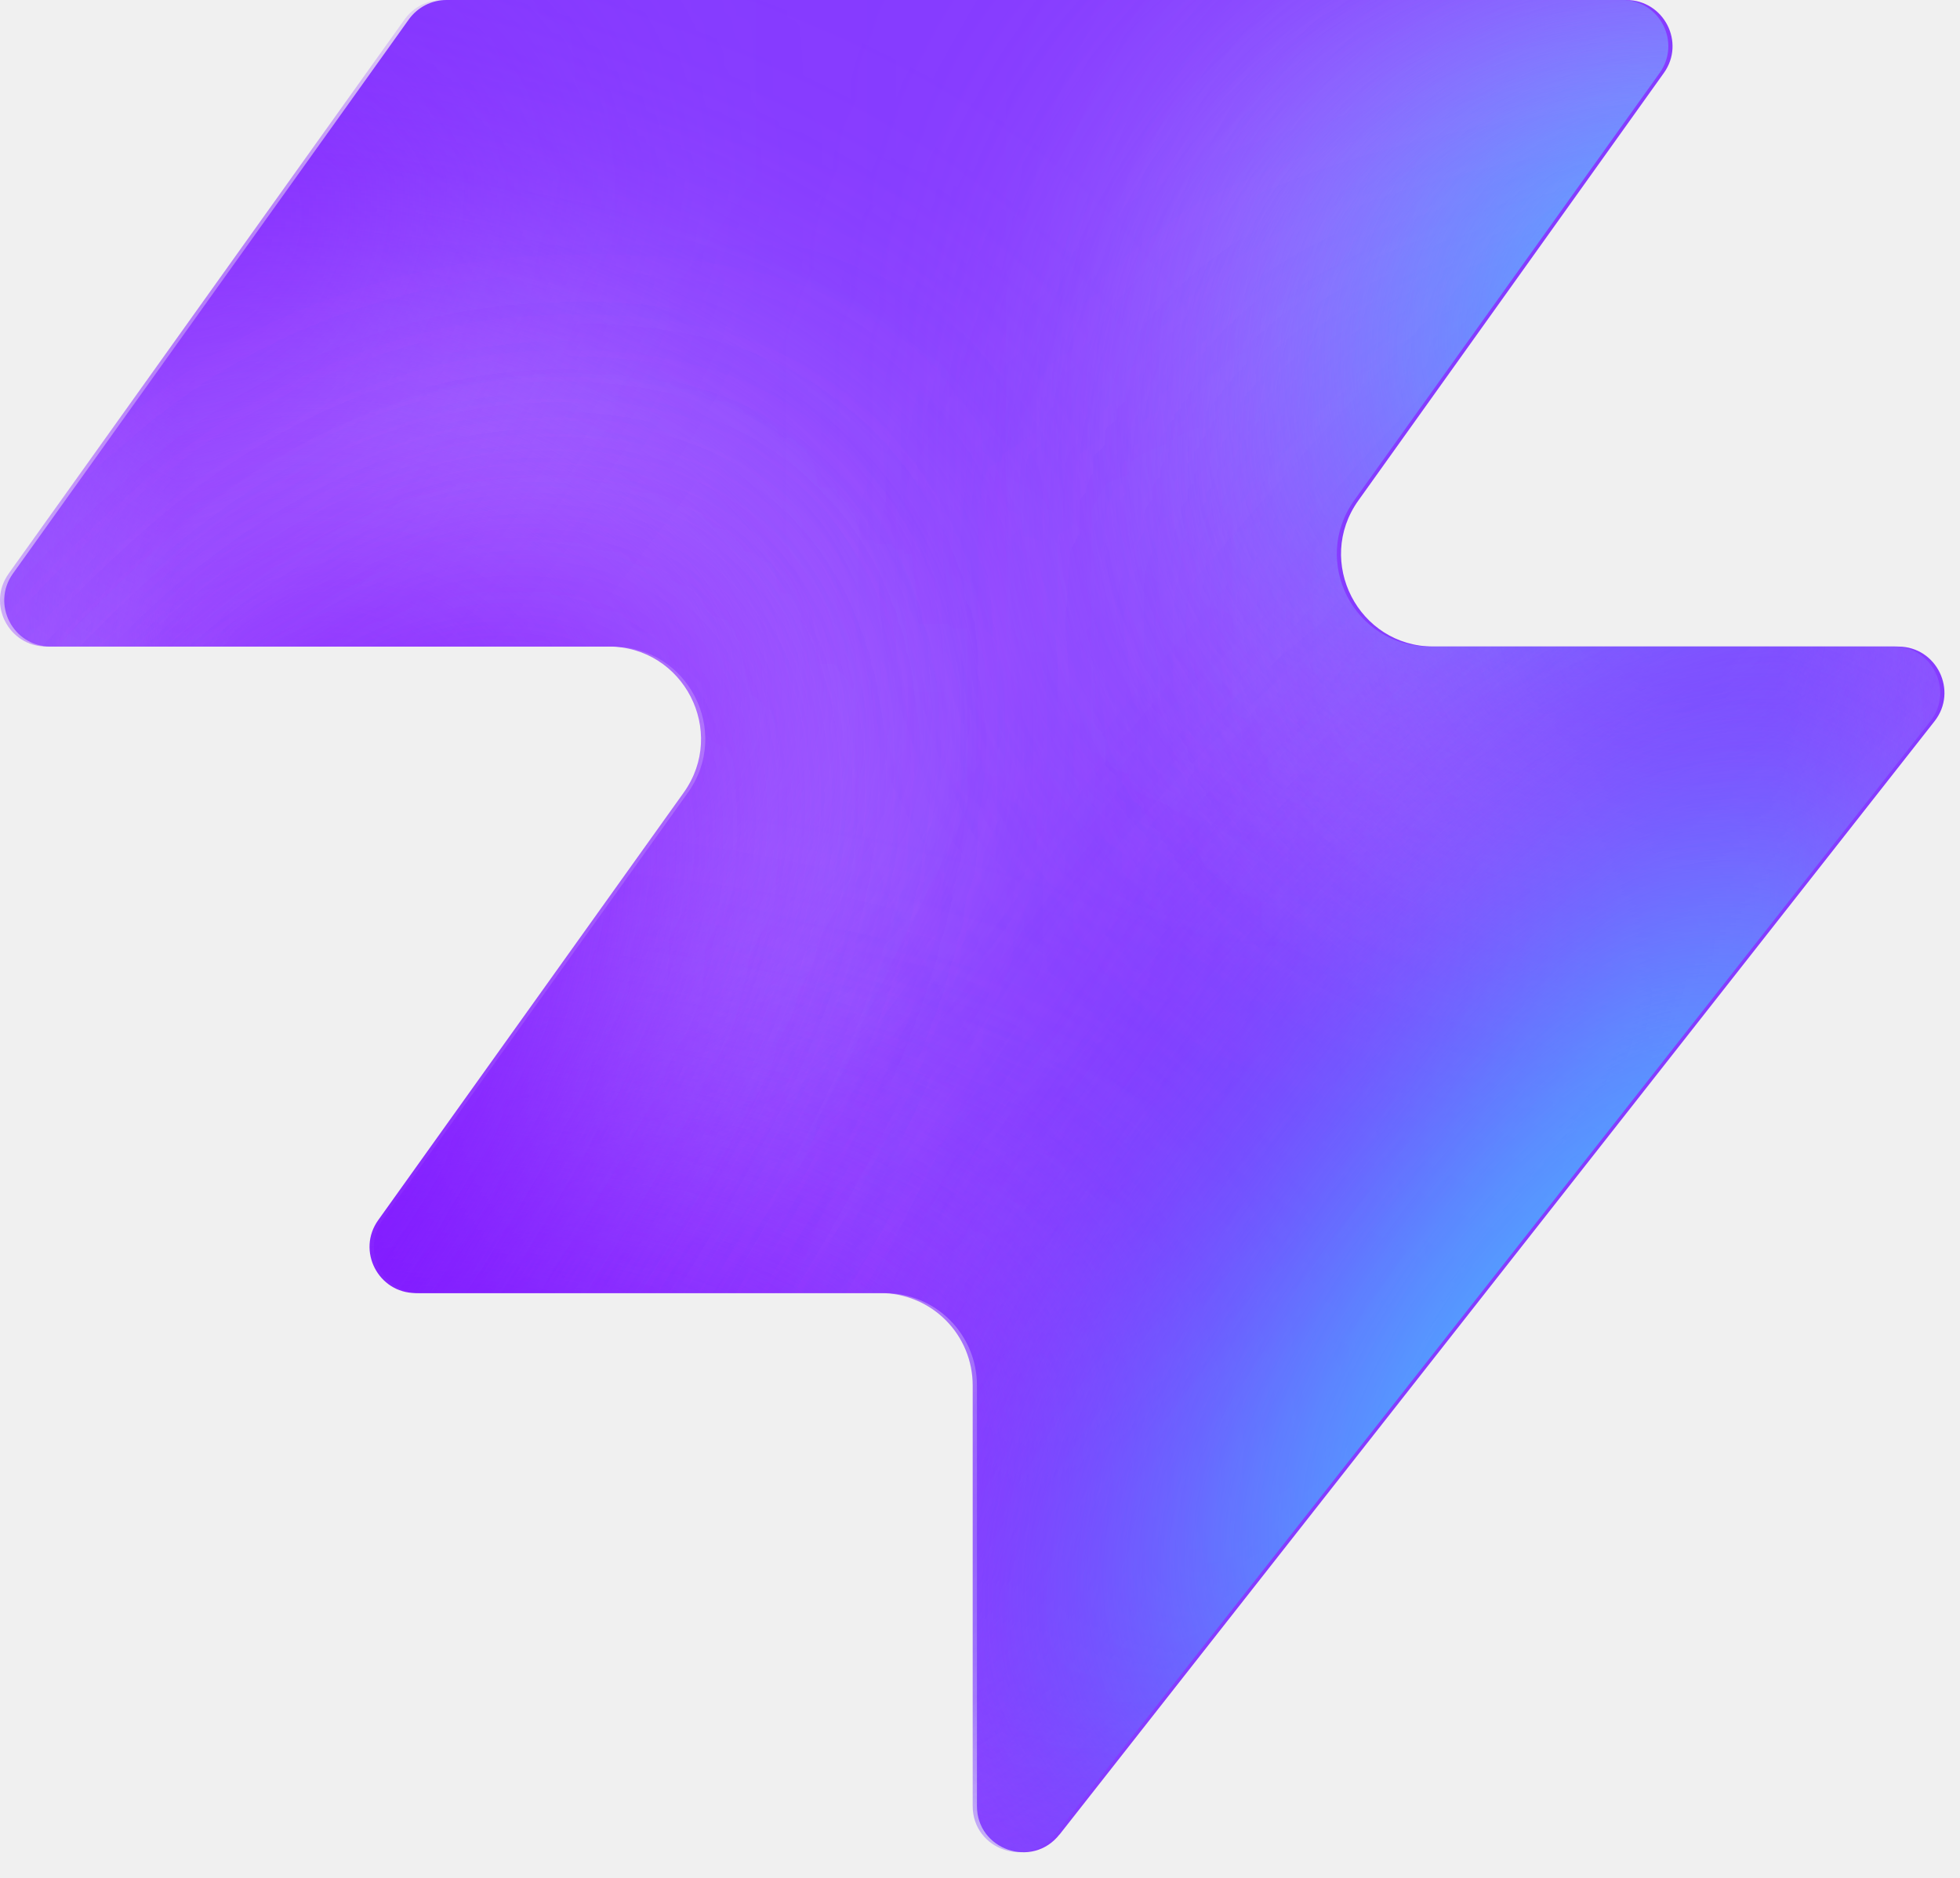
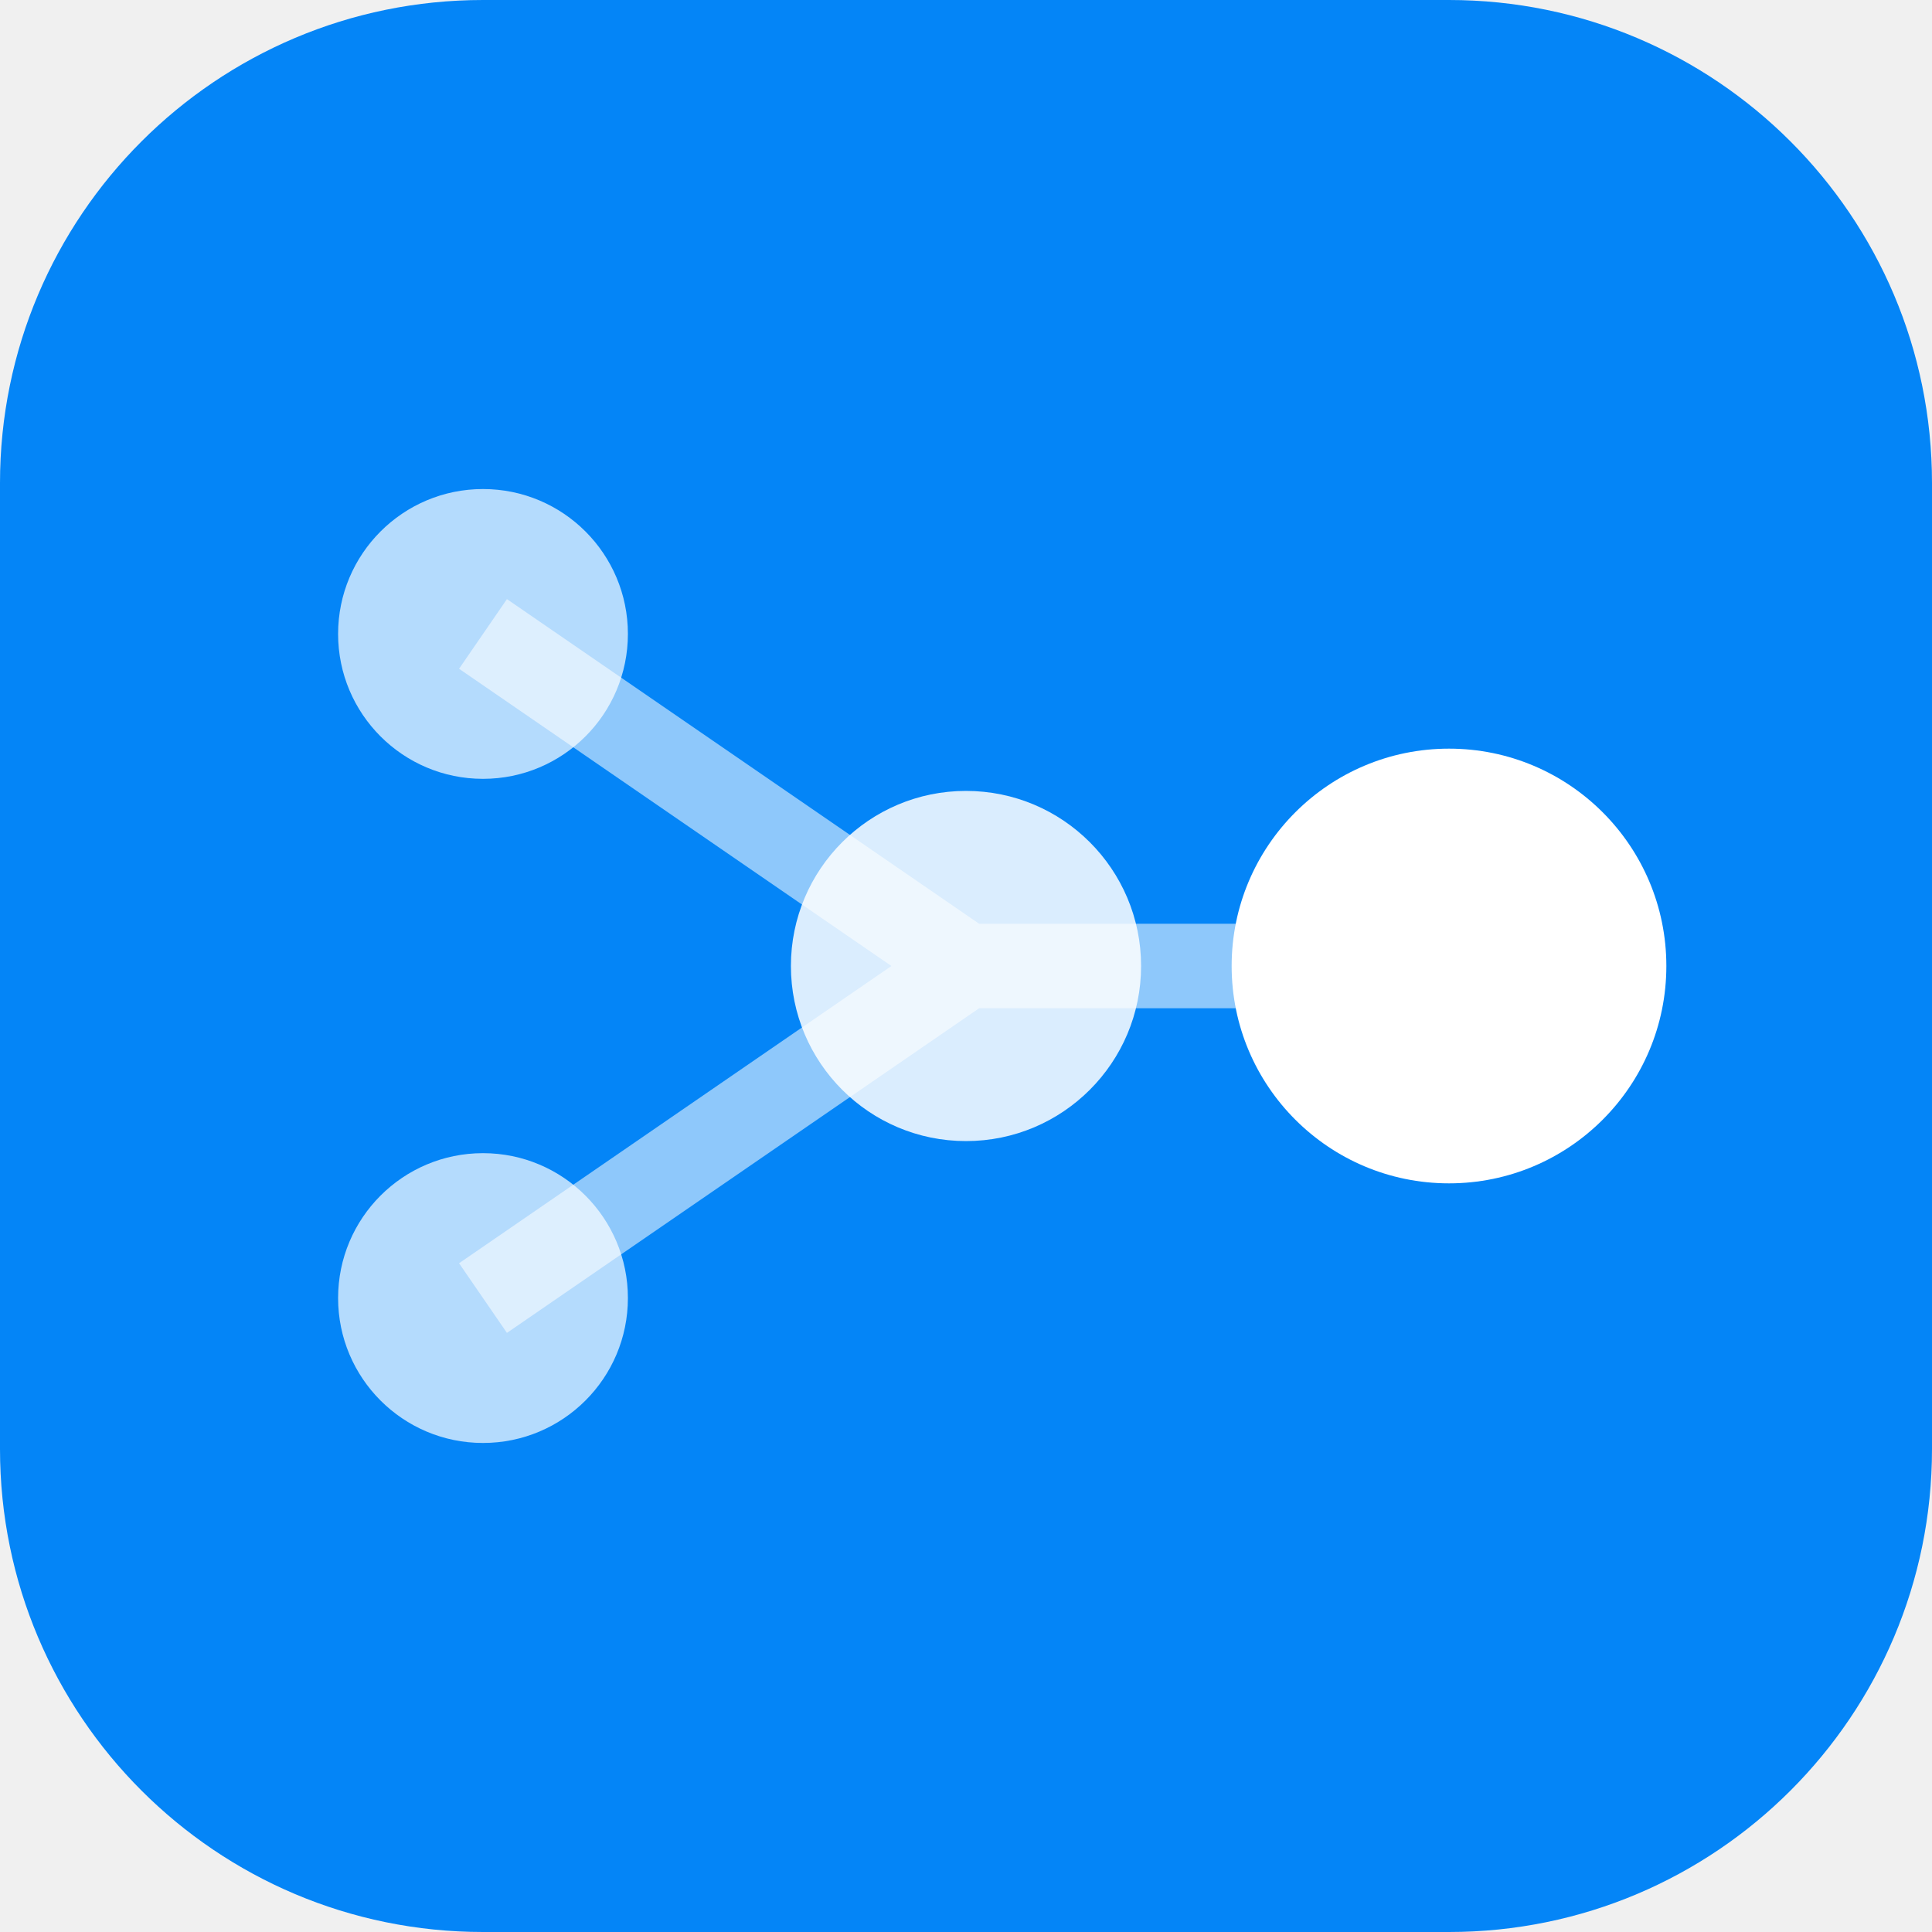
- <svg xmlns="http://www.w3.org/2000/svg" width="48" height="46" fill="none" viewBox="0 0 48 46">
-   <path fill="#863bff" d="M25.946 44.938c-.664.845-2.021.375-2.021-.698V33.937a2.26 2.26 0 0 0-2.262-2.262H10.287c-.92 0-1.456-1.04-.92-1.788l7.48-10.471c1.07-1.497 0-3.578-1.842-3.578H1.237c-.92 0-1.456-1.04-.92-1.788L10.013.474c.214-.297.556-.474.92-.474h28.894c.92 0 1.456 1.04.92 1.788l-7.48 10.471c-1.07 1.498 0 3.579 1.842 3.579h11.377c.943 0 1.473 1.088.89 1.83L25.947 44.94z" style="fill:#863bff;fill:color(display-p3 .525 .23 1);fill-opacity:1" />
-   <mask id="a" width="48" height="46" x="0" y="0" maskUnits="userSpaceOnUse" style="mask-type:alpha">
-     <path fill="#000" d="M25.842 44.938c-.664.844-2.021.375-2.021-.698V33.937a2.26 2.26 0 0 0-2.262-2.262H10.183c-.92 0-1.456-1.04-.92-1.788l7.48-10.471c1.07-1.498 0-3.579-1.842-3.579H1.133c-.92 0-1.456-1.04-.92-1.787L9.91.473c.214-.297.556-.474.92-.474h28.894c.92 0 1.456 1.04.92 1.788l-7.48 10.471c-1.07 1.498 0 3.578 1.842 3.578h11.377c.943 0 1.473 1.088.89 1.832L25.843 44.94z" style="fill:#000;fill-opacity:1" />
-   </mask>
-   <g mask="url(#a)">
-     <g filter="url(#b)">
-       <ellipse cx="5.508" cy="14.704" fill="#ede6ff" rx="5.508" ry="14.704" style="fill:#ede6ff;fill:color(display-p3 .927 .903 1);fill-opacity:1" transform="matrix(.00324 1 1 -.00324 -4.47 31.516)" />
-     </g>
-     <g filter="url(#c)">
-       <ellipse cx="10.399" cy="29.851" fill="#ede6ff" rx="10.399" ry="29.851" style="fill:#ede6ff;fill:color(display-p3 .927 .903 1);fill-opacity:1" transform="matrix(.00324 1 1 -.00324 -39.328 7.883)" />
-     </g>
-     <g filter="url(#d)">
-       <ellipse cx="5.508" cy="30.487" fill="#7e14ff" rx="5.508" ry="30.487" style="fill:#7e14ff;fill:color(display-p3 .492 .077 1);fill-opacity:1" transform="rotate(89.814 -25.913 -14.639)scale(1 -1)" />
-     </g>
-     <g filter="url(#e)">
-       <ellipse cx="5.508" cy="30.599" fill="#7e14ff" rx="5.508" ry="30.599" style="fill:#7e14ff;fill:color(display-p3 .492 .077 1);fill-opacity:1" transform="rotate(89.814 -32.644 -3.334)scale(1 -1)" />
-     </g>
-     <g filter="url(#f)">
-       <ellipse cx="5.508" cy="30.599" fill="#7e14ff" rx="5.508" ry="30.599" style="fill:#7e14ff;fill:color(display-p3 .492 .077 1);fill-opacity:1" transform="matrix(.00324 1 1 -.00324 -34.34 30.47)" />
-     </g>
-     <g filter="url(#g)">
-       <ellipse cx="14.072" cy="22.078" fill="#ede6ff" rx="14.072" ry="22.078" style="fill:#ede6ff;fill:color(display-p3 .927 .903 1);fill-opacity:1" transform="rotate(93.35 24.506 48.493)scale(-1 1)" />
-     </g>
-     <g filter="url(#h)">
-       <ellipse cx="3.47" cy="21.501" fill="#7e14ff" rx="3.47" ry="21.501" style="fill:#7e14ff;fill:color(display-p3 .492 .077 1);fill-opacity:1" transform="rotate(89.009 28.708 47.59)scale(-1 1)" />
-     </g>
-     <g filter="url(#i)">
-       <ellipse cx="3.47" cy="21.501" fill="#7e14ff" rx="3.47" ry="21.501" style="fill:#7e14ff;fill:color(display-p3 .492 .077 1);fill-opacity:1" transform="rotate(89.009 28.708 47.59)scale(-1 1)" />
-     </g>
-     <g filter="url(#j)">
-       <ellipse cx=".387" cy="8.972" fill="#7e14ff" rx="4.407" ry="29.108" style="fill:#7e14ff;fill:color(display-p3 .492 .077 1);fill-opacity:1" transform="rotate(39.51 .387 8.972)" />
-     </g>
-     <g filter="url(#k)">
-       <ellipse cx="47.523" cy="-6.092" fill="#7e14ff" rx="4.407" ry="29.108" style="fill:#7e14ff;fill:color(display-p3 .492 .077 1);fill-opacity:1" transform="rotate(37.892 47.523 -6.092)" />
-     </g>
-     <g filter="url(#l)">
-       <ellipse cx="41.412" cy="6.333" fill="#47bfff" rx="5.971" ry="9.665" style="fill:#47bfff;fill:color(display-p3 .28 .748 1);fill-opacity:1" transform="rotate(37.892 41.412 6.333)" />
-     </g>
-     <g filter="url(#m)">
-       <ellipse cx="-1.879" cy="38.332" fill="#7e14ff" rx="4.407" ry="29.108" style="fill:#7e14ff;fill:color(display-p3 .492 .077 1);fill-opacity:1" transform="rotate(37.892 -1.88 38.332)" />
-     </g>
-     <g filter="url(#n)">
-       <ellipse cx="-1.879" cy="38.332" fill="#7e14ff" rx="4.407" ry="29.108" style="fill:#7e14ff;fill:color(display-p3 .492 .077 1);fill-opacity:1" transform="rotate(37.892 -1.88 38.332)" />
-     </g>
-     <g filter="url(#o)">
-       <ellipse cx="35.651" cy="29.907" fill="#7e14ff" rx="4.407" ry="29.108" style="fill:#7e14ff;fill:color(display-p3 .492 .077 1);fill-opacity:1" transform="rotate(37.892 35.651 29.907)" />
-     </g>
-     <g filter="url(#p)">
-       <ellipse cx="38.418" cy="32.4" fill="#47bfff" rx="5.971" ry="15.297" style="fill:#47bfff;fill:color(display-p3 .28 .748 1);fill-opacity:1" transform="rotate(37.892 38.418 32.4)" />
-     </g>
+ <svg xmlns="http://www.w3.org/2000/svg" width="32" height="32" viewBox="0 0 32 32">
+   <rect width="32" height="32" rx="8" fill="#0485F7" />
+   <g stroke="#fff" stroke-width="1.4" stroke-opacity=".55" fill="none">
+     <path d="M8 10.5 16 16M8 21.5 16 16h8" />
  </g>
-   <defs>
-     <filter id="b" width="60.045" height="41.654" x="-19.77" y="16.149" color-interpolation-filters="sRGB" filterUnits="userSpaceOnUse">
-       <feFlood flood-opacity="0" result="BackgroundImageFix" />
-       <feBlend in="SourceGraphic" in2="BackgroundImageFix" result="shape" />
-       <feGaussianBlur result="effect1_foregroundBlur_2002_17158" stdDeviation="7.659" />
-     </filter>
-     <filter id="c" width="90.34" height="51.437" x="-54.613" y="-7.533" color-interpolation-filters="sRGB" filterUnits="userSpaceOnUse">
-       <feFlood flood-opacity="0" result="BackgroundImageFix" />
-       <feBlend in="SourceGraphic" in2="BackgroundImageFix" result="shape" />
-       <feGaussianBlur result="effect1_foregroundBlur_2002_17158" stdDeviation="7.659" />
-     </filter>
-     <filter id="d" width="79.355" height="29.4" x="-49.64" y="2.03" color-interpolation-filters="sRGB" filterUnits="userSpaceOnUse">
-       <feFlood flood-opacity="0" result="BackgroundImageFix" />
-       <feBlend in="SourceGraphic" in2="BackgroundImageFix" result="shape" />
-       <feGaussianBlur result="effect1_foregroundBlur_2002_17158" stdDeviation="4.596" />
-     </filter>
-     <filter id="e" width="79.579" height="29.4" x="-45.045" y="20.029" color-interpolation-filters="sRGB" filterUnits="userSpaceOnUse">
-       <feFlood flood-opacity="0" result="BackgroundImageFix" />
-       <feBlend in="SourceGraphic" in2="BackgroundImageFix" result="shape" />
-       <feGaussianBlur result="effect1_foregroundBlur_2002_17158" stdDeviation="4.596" />
-     </filter>
-     <filter id="f" width="79.579" height="29.4" x="-43.513" y="21.178" color-interpolation-filters="sRGB" filterUnits="userSpaceOnUse">
-       <feFlood flood-opacity="0" result="BackgroundImageFix" />
-       <feBlend in="SourceGraphic" in2="BackgroundImageFix" result="shape" />
-       <feGaussianBlur result="effect1_foregroundBlur_2002_17158" stdDeviation="4.596" />
-     </filter>
-     <filter id="g" width="74.749" height="58.852" x="15.756" y="-17.901" color-interpolation-filters="sRGB" filterUnits="userSpaceOnUse">
-       <feFlood flood-opacity="0" result="BackgroundImageFix" />
-       <feBlend in="SourceGraphic" in2="BackgroundImageFix" result="shape" />
-       <feGaussianBlur result="effect1_foregroundBlur_2002_17158" stdDeviation="7.659" />
-     </filter>
-     <filter id="h" width="61.377" height="25.362" x="23.548" y="2.284" color-interpolation-filters="sRGB" filterUnits="userSpaceOnUse">
-       <feFlood flood-opacity="0" result="BackgroundImageFix" />
-       <feBlend in="SourceGraphic" in2="BackgroundImageFix" result="shape" />
-       <feGaussianBlur result="effect1_foregroundBlur_2002_17158" stdDeviation="4.596" />
-     </filter>
-     <filter id="i" width="61.377" height="25.362" x="23.548" y="2.284" color-interpolation-filters="sRGB" filterUnits="userSpaceOnUse">
-       <feFlood flood-opacity="0" result="BackgroundImageFix" />
-       <feBlend in="SourceGraphic" in2="BackgroundImageFix" result="shape" />
-       <feGaussianBlur result="effect1_foregroundBlur_2002_17158" stdDeviation="4.596" />
-     </filter>
-     <filter id="j" width="56.045" height="63.649" x="-27.636" y="-22.853" color-interpolation-filters="sRGB" filterUnits="userSpaceOnUse">
-       <feFlood flood-opacity="0" result="BackgroundImageFix" />
-       <feBlend in="SourceGraphic" in2="BackgroundImageFix" result="shape" />
-       <feGaussianBlur result="effect1_foregroundBlur_2002_17158" stdDeviation="4.596" />
-     </filter>
-     <filter id="k" width="54.814" height="64.646" x="20.116" y="-38.415" color-interpolation-filters="sRGB" filterUnits="userSpaceOnUse">
-       <feFlood flood-opacity="0" result="BackgroundImageFix" />
-       <feBlend in="SourceGraphic" in2="BackgroundImageFix" result="shape" />
-       <feGaussianBlur result="effect1_foregroundBlur_2002_17158" stdDeviation="4.596" />
-     </filter>
-     <filter id="l" width="33.541" height="35.313" x="24.641" y="-11.323" color-interpolation-filters="sRGB" filterUnits="userSpaceOnUse">
-       <feFlood flood-opacity="0" result="BackgroundImageFix" />
-       <feBlend in="SourceGraphic" in2="BackgroundImageFix" result="shape" />
-       <feGaussianBlur result="effect1_foregroundBlur_2002_17158" stdDeviation="4.596" />
-     </filter>
-     <filter id="m" width="54.814" height="64.646" x="-29.286" y="6.009" color-interpolation-filters="sRGB" filterUnits="userSpaceOnUse">
-       <feFlood flood-opacity="0" result="BackgroundImageFix" />
-       <feBlend in="SourceGraphic" in2="BackgroundImageFix" result="shape" />
-       <feGaussianBlur result="effect1_foregroundBlur_2002_17158" stdDeviation="4.596" />
-     </filter>
-     <filter id="n" width="54.814" height="64.646" x="-29.286" y="6.009" color-interpolation-filters="sRGB" filterUnits="userSpaceOnUse">
-       <feFlood flood-opacity="0" result="BackgroundImageFix" />
-       <feBlend in="SourceGraphic" in2="BackgroundImageFix" result="shape" />
-       <feGaussianBlur result="effect1_foregroundBlur_2002_17158" stdDeviation="4.596" />
-     </filter>
-     <filter id="o" width="54.814" height="64.646" x="8.244" y="-2.416" color-interpolation-filters="sRGB" filterUnits="userSpaceOnUse">
-       <feFlood flood-opacity="0" result="BackgroundImageFix" />
-       <feBlend in="SourceGraphic" in2="BackgroundImageFix" result="shape" />
-       <feGaussianBlur result="effect1_foregroundBlur_2002_17158" stdDeviation="4.596" />
-     </filter>
-     <filter id="p" width="39.409" height="43.623" x="18.713" y="10.588" color-interpolation-filters="sRGB" filterUnits="userSpaceOnUse">
-       <feFlood flood-opacity="0" result="BackgroundImageFix" />
-       <feBlend in="SourceGraphic" in2="BackgroundImageFix" result="shape" />
-       <feGaussianBlur result="effect1_foregroundBlur_2002_17158" stdDeviation="4.596" />
-     </filter>
-   </defs>
+   <circle cx="8" cy="10.5" r="2.4" fill="#fff" fill-opacity=".7" />
+   <circle cx="8" cy="21.5" r="2.4" fill="#fff" fill-opacity=".7" />
+   <circle cx="16" cy="16" r="2.9" fill="#fff" fill-opacity=".85" />
+   <circle cx="24" cy="16" r="3.6" fill="#fff" />
</svg>
